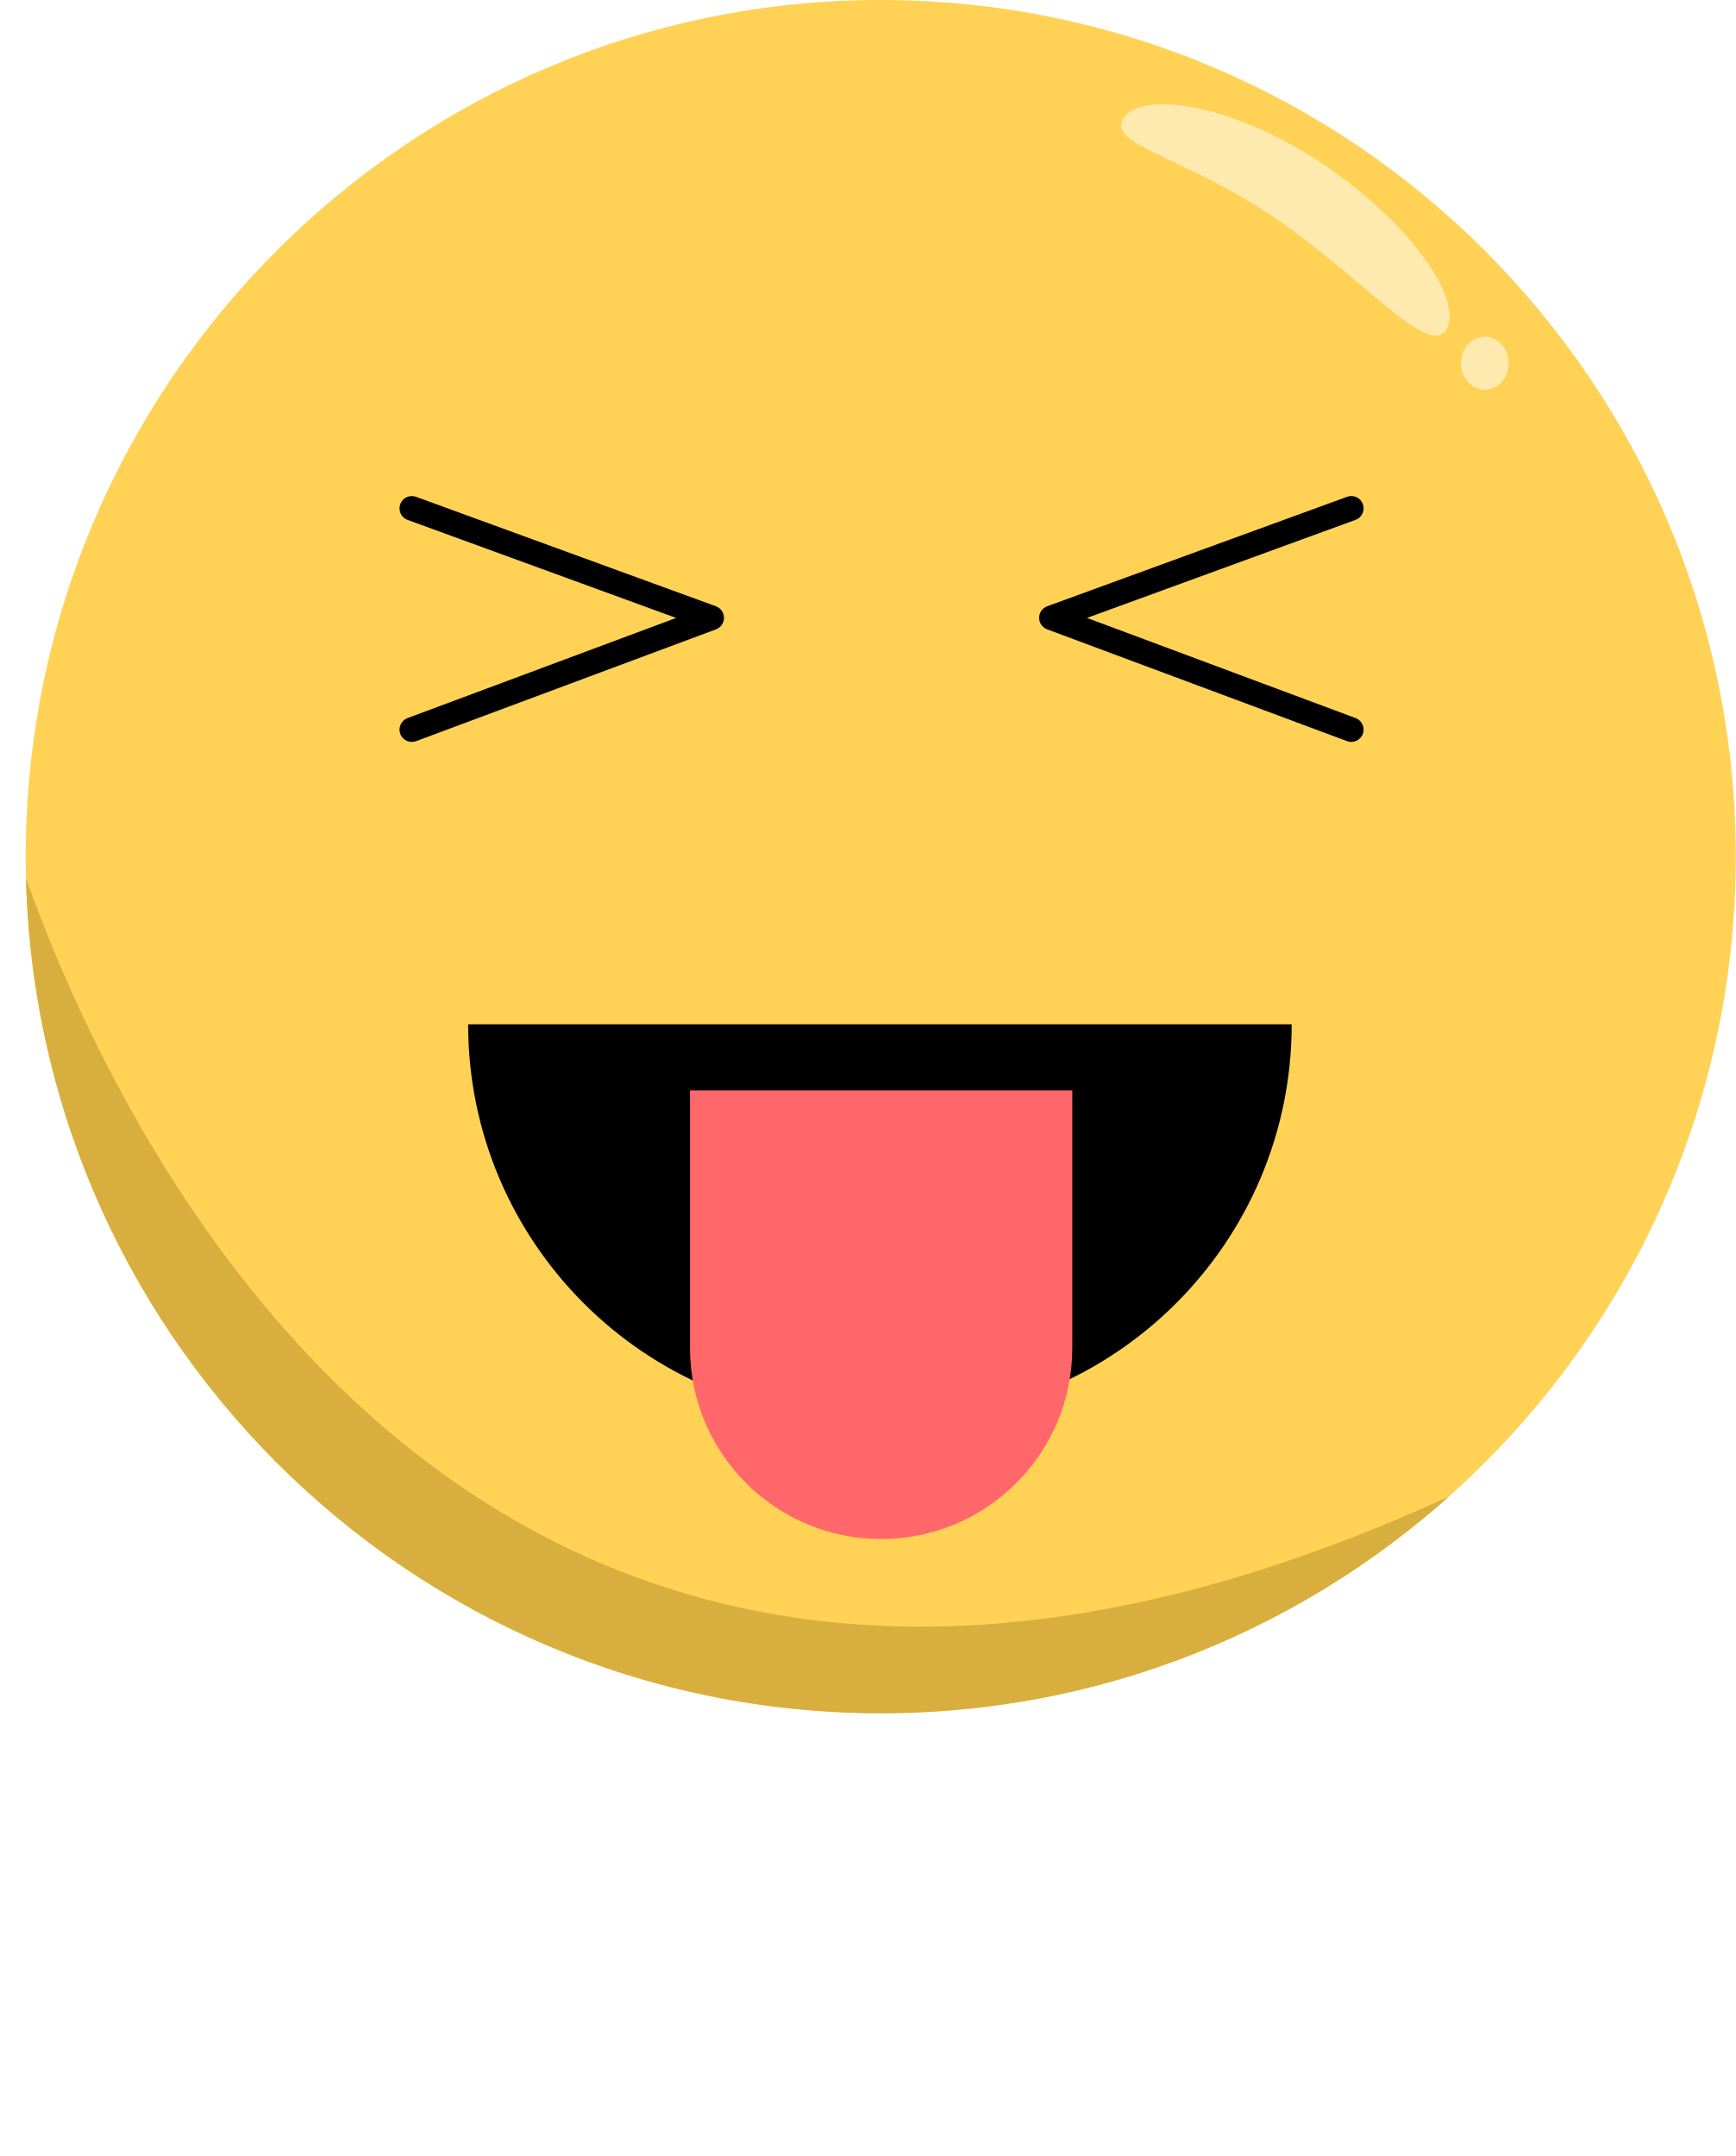
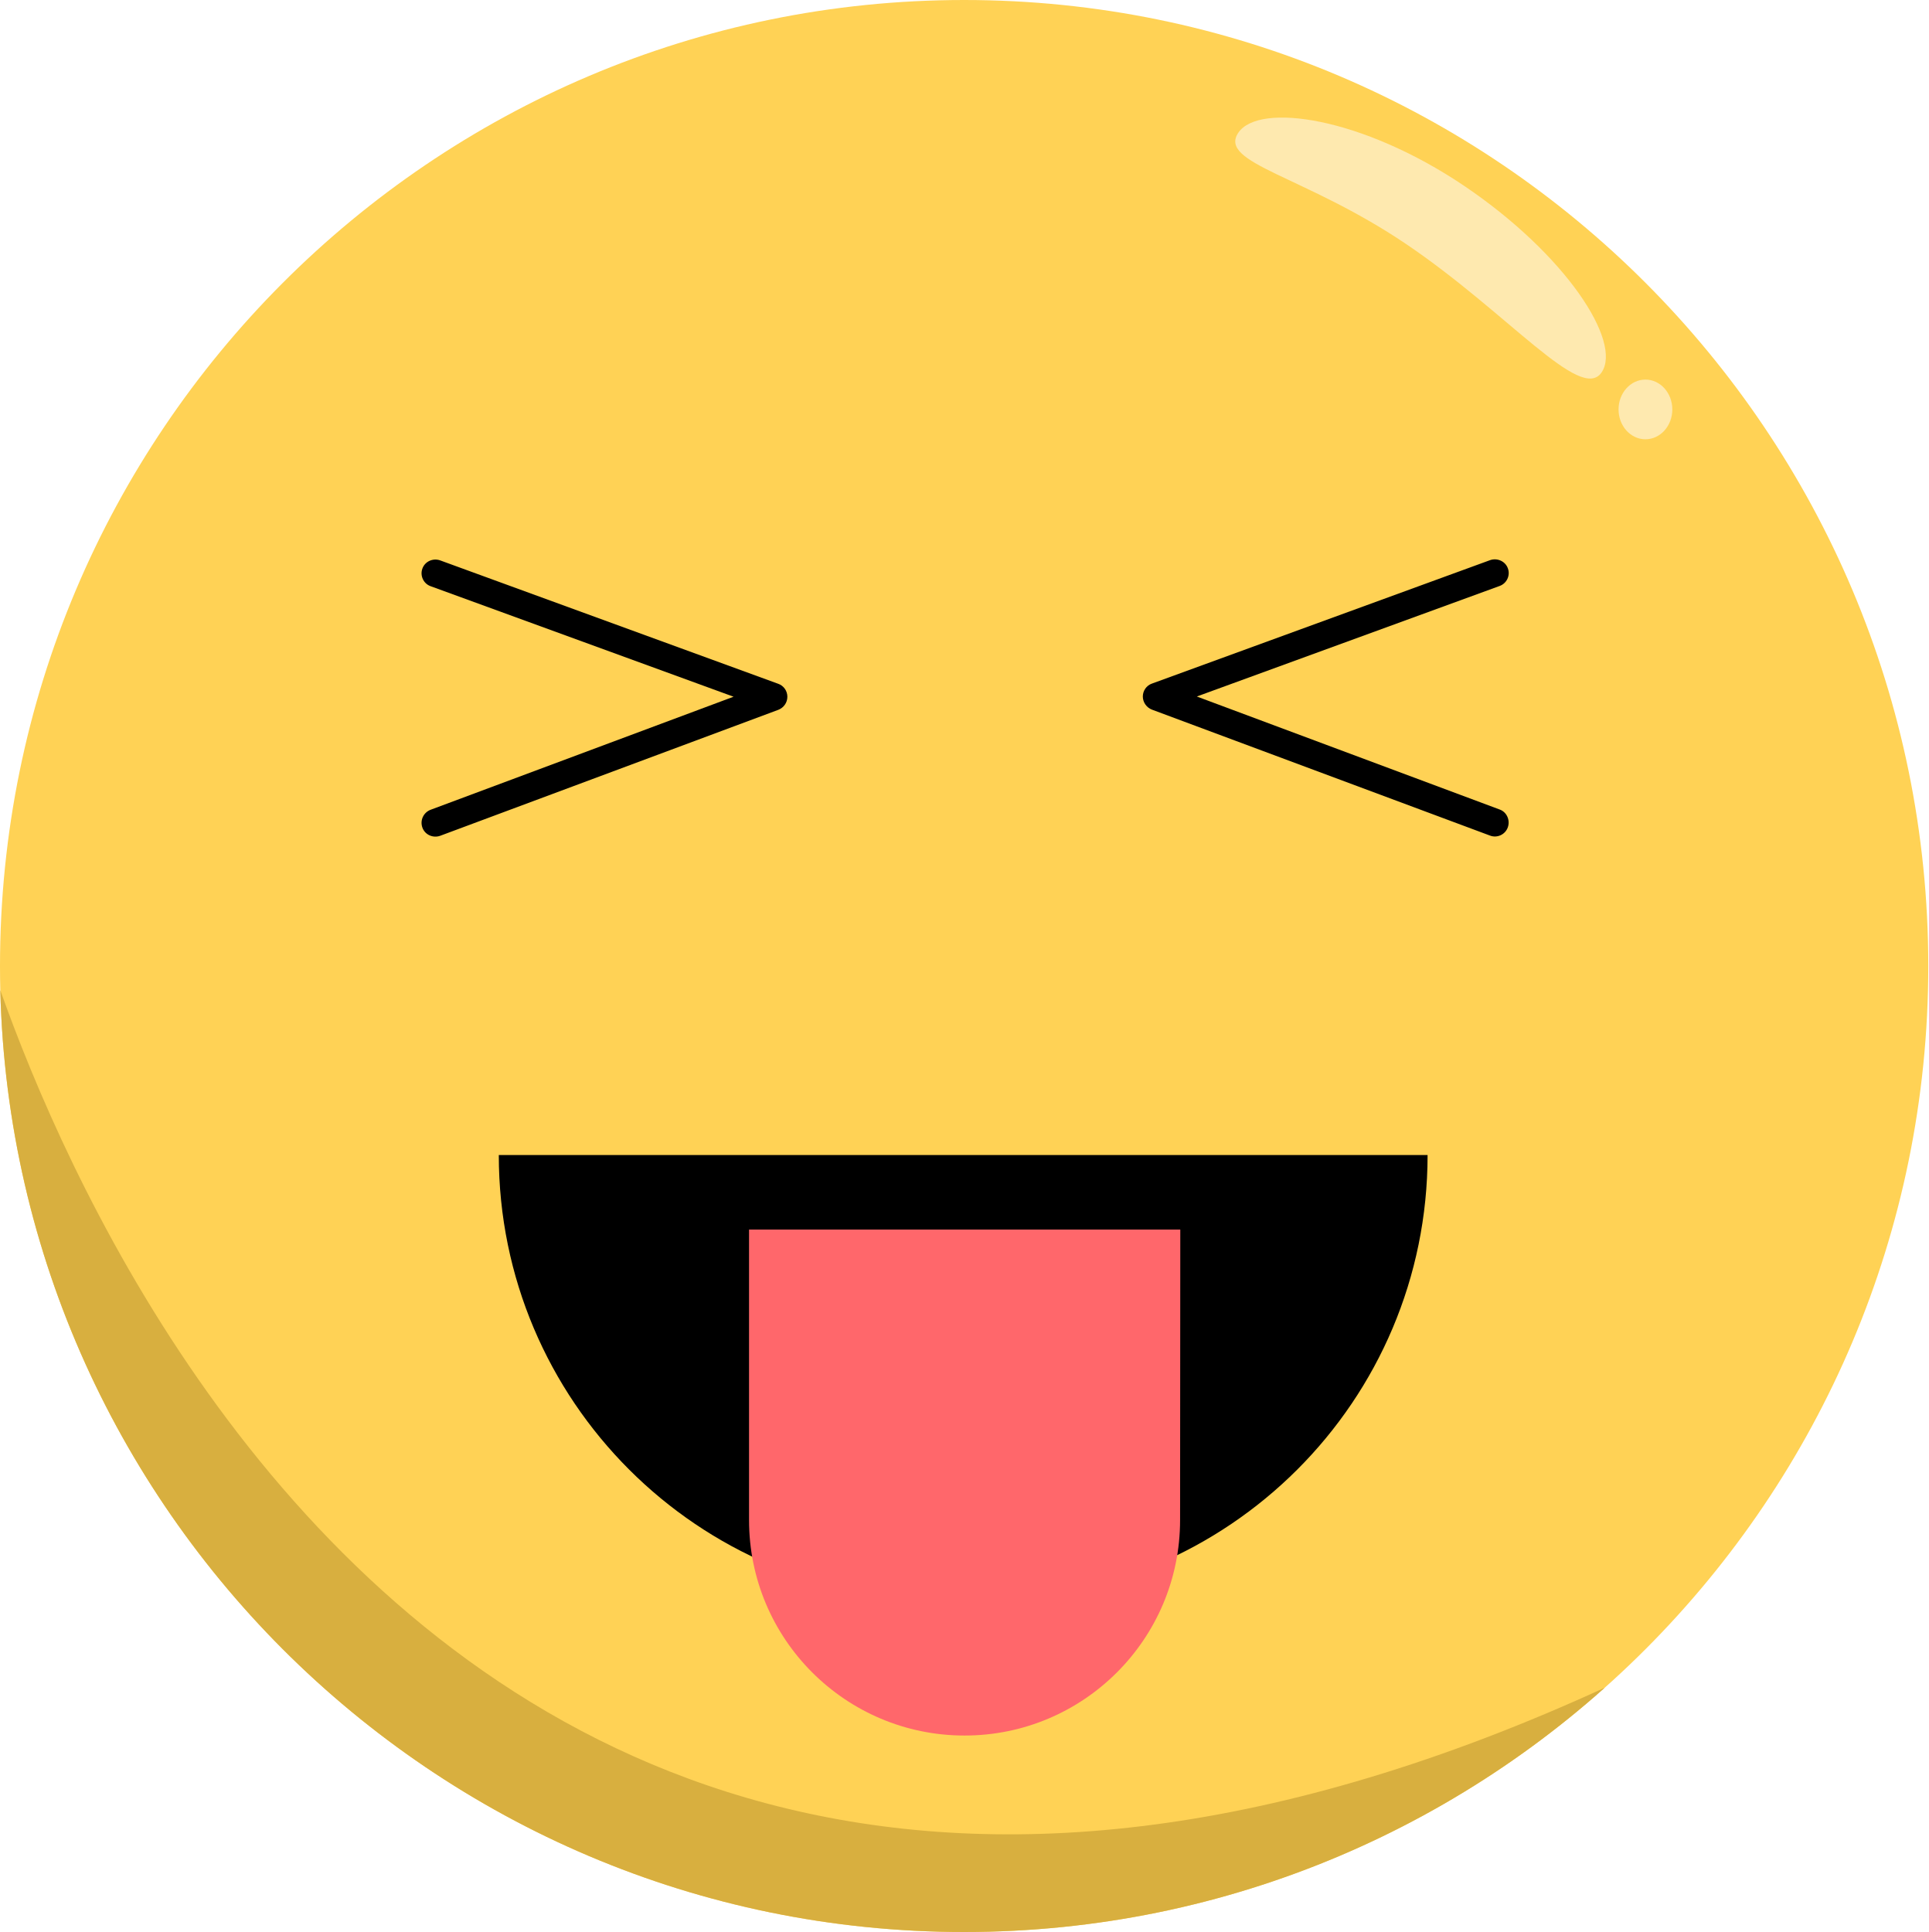
- <svg xmlns="http://www.w3.org/2000/svg" id="Lag_2" data-name="Lag 2" viewBox="0 0 924.59 1148.42">
-   <defs>
-     <style>
-       .cls-1 {
-         fill: #fee9af;
-       }
- 
-       .cls-1, .cls-2, .cls-3, .cls-4, .cls-5 {
-         fill-rule: evenodd;
-       }
- 
-       .cls-2 {
-         fill: #d8af3f;
-       }
- 
-       .cls-3 {
-         fill: #ffd255;
-       }
- 
-       .cls-4 {
-         fill: #ff676b;
-       }
- 
-       .cls-6 {
-         clip-path: url(#clippath);
-       }
- 
-       .cls-7 {
-         clip-rule: evenodd;
-         fill: none;
-       }
-     </style>
-     <clipPath id="clippath">
-       <path class="cls-7" d="m469.15,0c251.36,0,455.44,204.46,455.44,456.29s-204.07,456.29-455.44,456.29S13.71,708.13,13.71,456.29,217.79,0,469.15,0h0Z" />
-     </clipPath>
-   </defs>
-   <g id="Lag_1-2" data-name="Lag 1">
+ <svg xmlns="http://www.w3.org/2000/svg" xmlns:xlink="http://www.w3.org/1999/xlink" version="1.1" id="Lag_2_00000000209431447503601530000012738076598882942641_" x="0px" y="0px" viewBox="0 0 910.9 912.6" style="enable-background:new 0 0 910.9 912.6;" xml:space="preserve">
+   <style type="text/css">
+ 	.st0{fill-rule:evenodd;clip-rule:evenodd;fill:#FFD255;}
+ 	.st1{clip-path:url(#SVGID_00000129891681267829465550000007993494601388915372_);}
+ 	.st2{fill-rule:evenodd;clip-rule:evenodd;fill:#D8AF3F;}
+ 	.st3{fill-rule:evenodd;clip-rule:evenodd;fill:#FEE9AF;}
+ 	.st4{fill-rule:evenodd;clip-rule:evenodd;}
+ 	.st5{fill-rule:evenodd;clip-rule:evenodd;fill:#FF676B;}
+ </style>
+   <g id="Lag_1-2">
    <g>
-       <path class="cls-3" d="m469.15,0c251.36,0,455.44,204.46,455.44,456.29s-204.07,456.29-455.44,456.29S13.71,708.13,13.71,456.29,217.79,0,469.15,0h0Z" />
-       <g class="cls-6">
-         <path class="cls-2" d="m0,423.81s174.74,695.68,833.18,342.78l-12.76,381.84-801.64-26.5L0,423.81h0Z" />
-         <path class="cls-1" d="m790.91,179.34c7.02,0,12.71,6.33,12.71,14.13s-5.7,14.13-12.71,14.13-12.71-6.33-12.71-14.13,5.7-14.13,12.71-14.13h0Z" />
-         <path class="cls-1" d="m598.63,62.71c9.77-14.46,58.55-7.44,106.66,25.07,48.11,32.5,74.66,73.63,64.89,88.08-9.77,14.46-44.18-28.05-92.29-60.55-48.11-32.5-89.03-38.15-79.26-52.6h0Z" />
-         <path class="cls-5" d="m688.03,545.6H249.36c0,116.05,94.08,210.14,210.14,210.14h18.4c116.05,0,210.14-94.08,210.14-210.14h0Z" />
-         <path class="cls-4" d="m571.19,580.81h-203.65v137.15c0,56.24,45.59,101.82,101.82,101.82h0c56.23,0,101.82-45.59,101.82-101.82v-137.15h0Z" />
-         <path class="cls-5" d="m217.11,276.93l143.05,52.22-143.09,53.35c-3.39,1.26-5.11,5.04-3.85,8.43s5.04,5.12,8.43,3.85l159.74-59.55c2.57-.96,4.27-3.42,4.26-6.16-.01-2.74-1.73-5.19-4.31-6.13l-159.74-58.31c-3.4-1.24-7.16.51-8.4,3.91-1.24,3.4.51,7.16,3.91,8.4h0Zm500.44-12.31l-159.74,58.31c-2.58.94-4.3,3.39-4.31,6.13,0,2.74,1.69,5.2,4.26,6.16l159.74,59.55c3.39,1.26,7.17-.46,8.43-3.85,1.26-3.39-.46-7.17-3.85-8.43l-143.09-53.35,143.05-52.22c3.4-1.24,5.15-5.01,3.91-8.4-1.24-3.4-5.01-5.15-8.4-3.91h0Z" />
+       <path class="st0" d="M455.4,0c251.4,0,455.4,204.5,455.4,456.3S706.8,912.6,455.4,912.6S0,708.1,0,456.3S204.1,0,455.4,0L455.4,0z    " />
+       <g>
+         <defs>
+           <path id="SVGID_1_" d="M455.4,0c251.4,0,455.4,204.5,455.4,456.3S706.8,912.6,455.4,912.6S0,708.1,0,456.3S204.1,0,455.4,0      L455.4,0z" />
+         </defs>
+         <clipPath id="SVGID_00000057852542883487302500000003167109697098463896_">
+           <use xlink:href="#SVGID_1_" style="overflow:visible;" />
+         </clipPath>
+         <g style="clip-path:url(#SVGID_00000057852542883487302500000003167109697098463896_);">
+           <path class="st2" d="M-13.7,423.8c0,0,174.7,695.7,833.2,342.8l-12.8,381.8L5.1,1121.9L-13.7,423.8L-13.7,423.8z" />
+           <path class="st3" d="M777.2,179.3c7,0,12.7,6.3,12.7,14.1s-5.7,14.1-12.7,14.1s-12.7-6.3-12.7-14.1S770.2,179.3,777.2,179.3      L777.2,179.3z" />
+           <path class="st3" d="M584.9,62.7c9.8-14.5,58.5-7.4,106.7,25.1c48.1,32.5,74.7,73.6,64.9,88.1c-9.8,14.5-44.2-28.1-92.3-60.6      S575.2,77.2,584.9,62.7L584.9,62.7L584.9,62.7z" />
+           <path class="st4" d="M674.3,545.6H235.6c0,116,94.1,210.1,210.1,210.1h18.4C580.2,755.7,674.3,661.7,674.3,545.6L674.3,545.6      L674.3,545.6z" />
+           <path class="st5" d="M557.5,580.8H353.8V718c0,56.2,45.6,101.8,101.8,101.8l0,0c56.2,0,101.8-45.6,101.8-101.8L557.5,580.8      L557.5,580.8L557.5,580.8z" />
+           <path class="st4" d="M203.4,276.9l143.1,52.2l-143.1,53.4c-3.4,1.3-5.1,5-3.9,8.4s5,5.1,8.4,3.9l159.7-59.5      c2.6-1,4.3-3.4,4.3-6.2c0-2.7-1.7-5.2-4.3-6.1l-159.7-58.3c-3.4-1.2-7.2,0.5-8.4,3.9C198.3,271.9,200,275.7,203.4,276.9      L203.4,276.9L203.4,276.9z M703.8,264.6l-159.7,58.3c-2.6,0.9-4.3,3.4-4.3,6.1c0,2.7,1.7,5.2,4.3,6.2l159.7,59.5      c3.4,1.3,7.2-0.5,8.4-3.9s-0.5-7.2-3.8-8.4l-143.1-53.4l143-52.2c3.4-1.2,5.2-5,3.9-8.4C711,265.1,707.2,263.4,703.8,264.6      L703.8,264.6L703.8,264.6z" />
+         </g>
      </g>
    </g>
  </g>
</svg>
